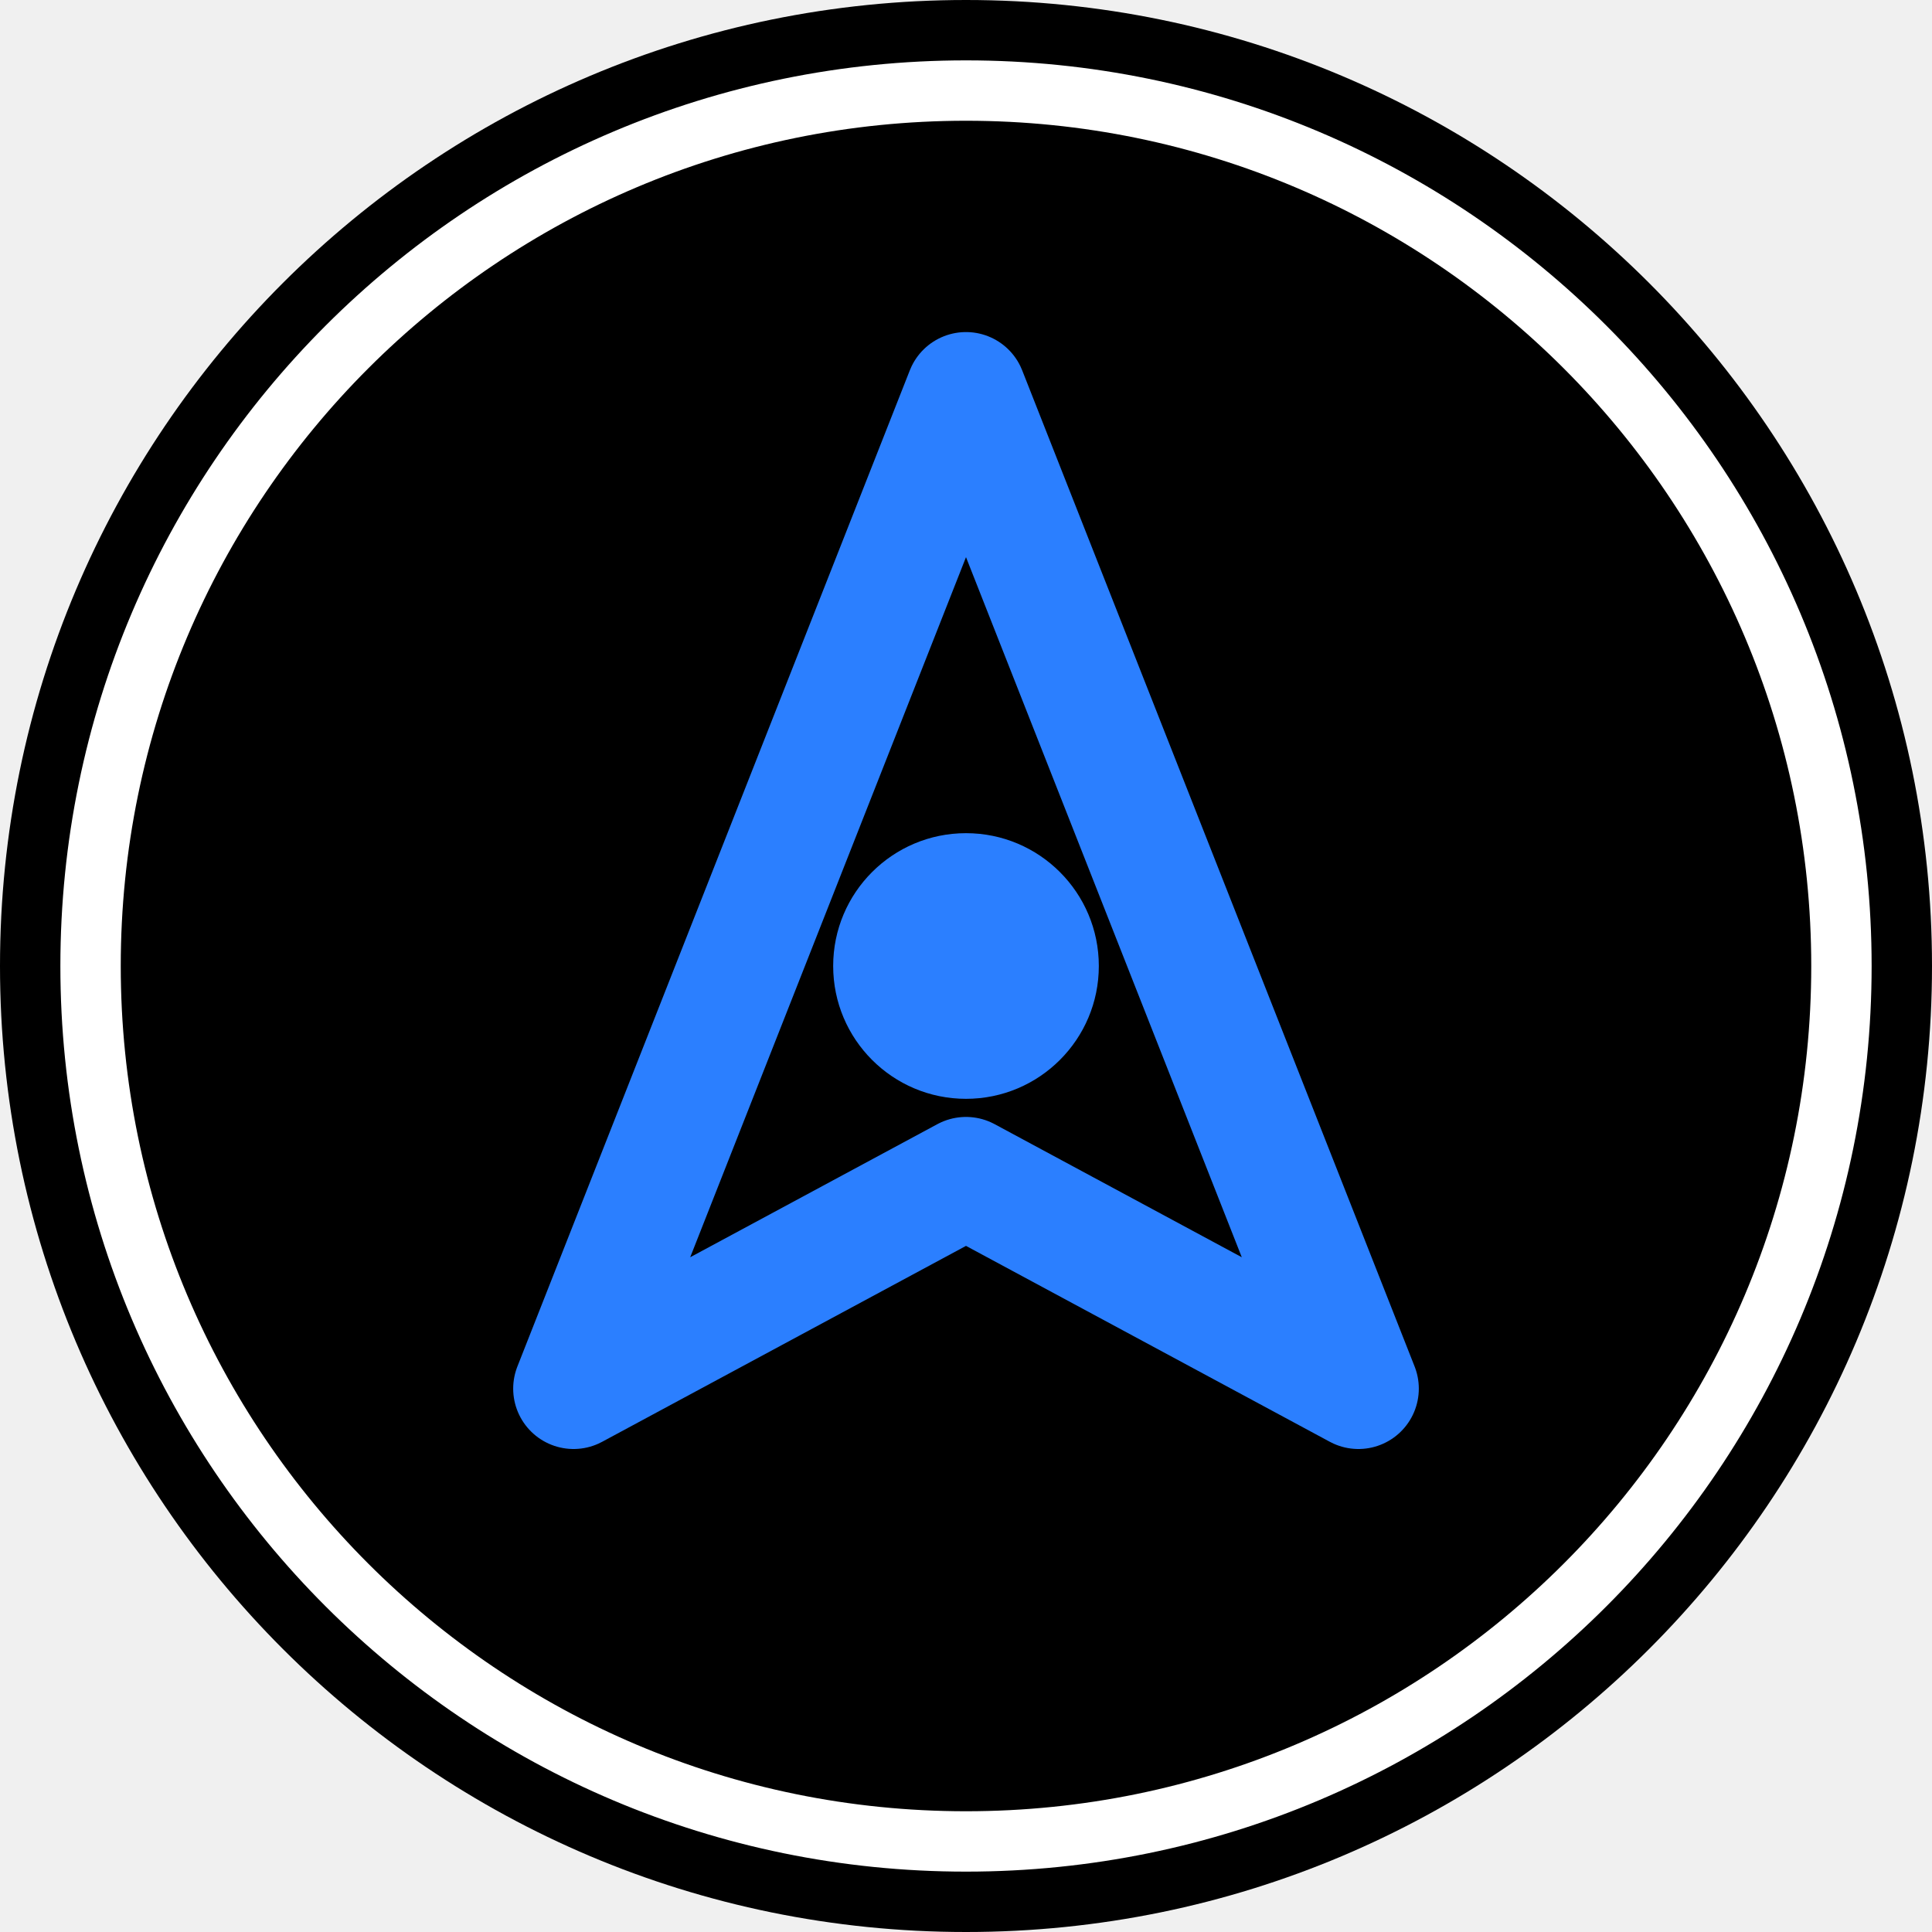
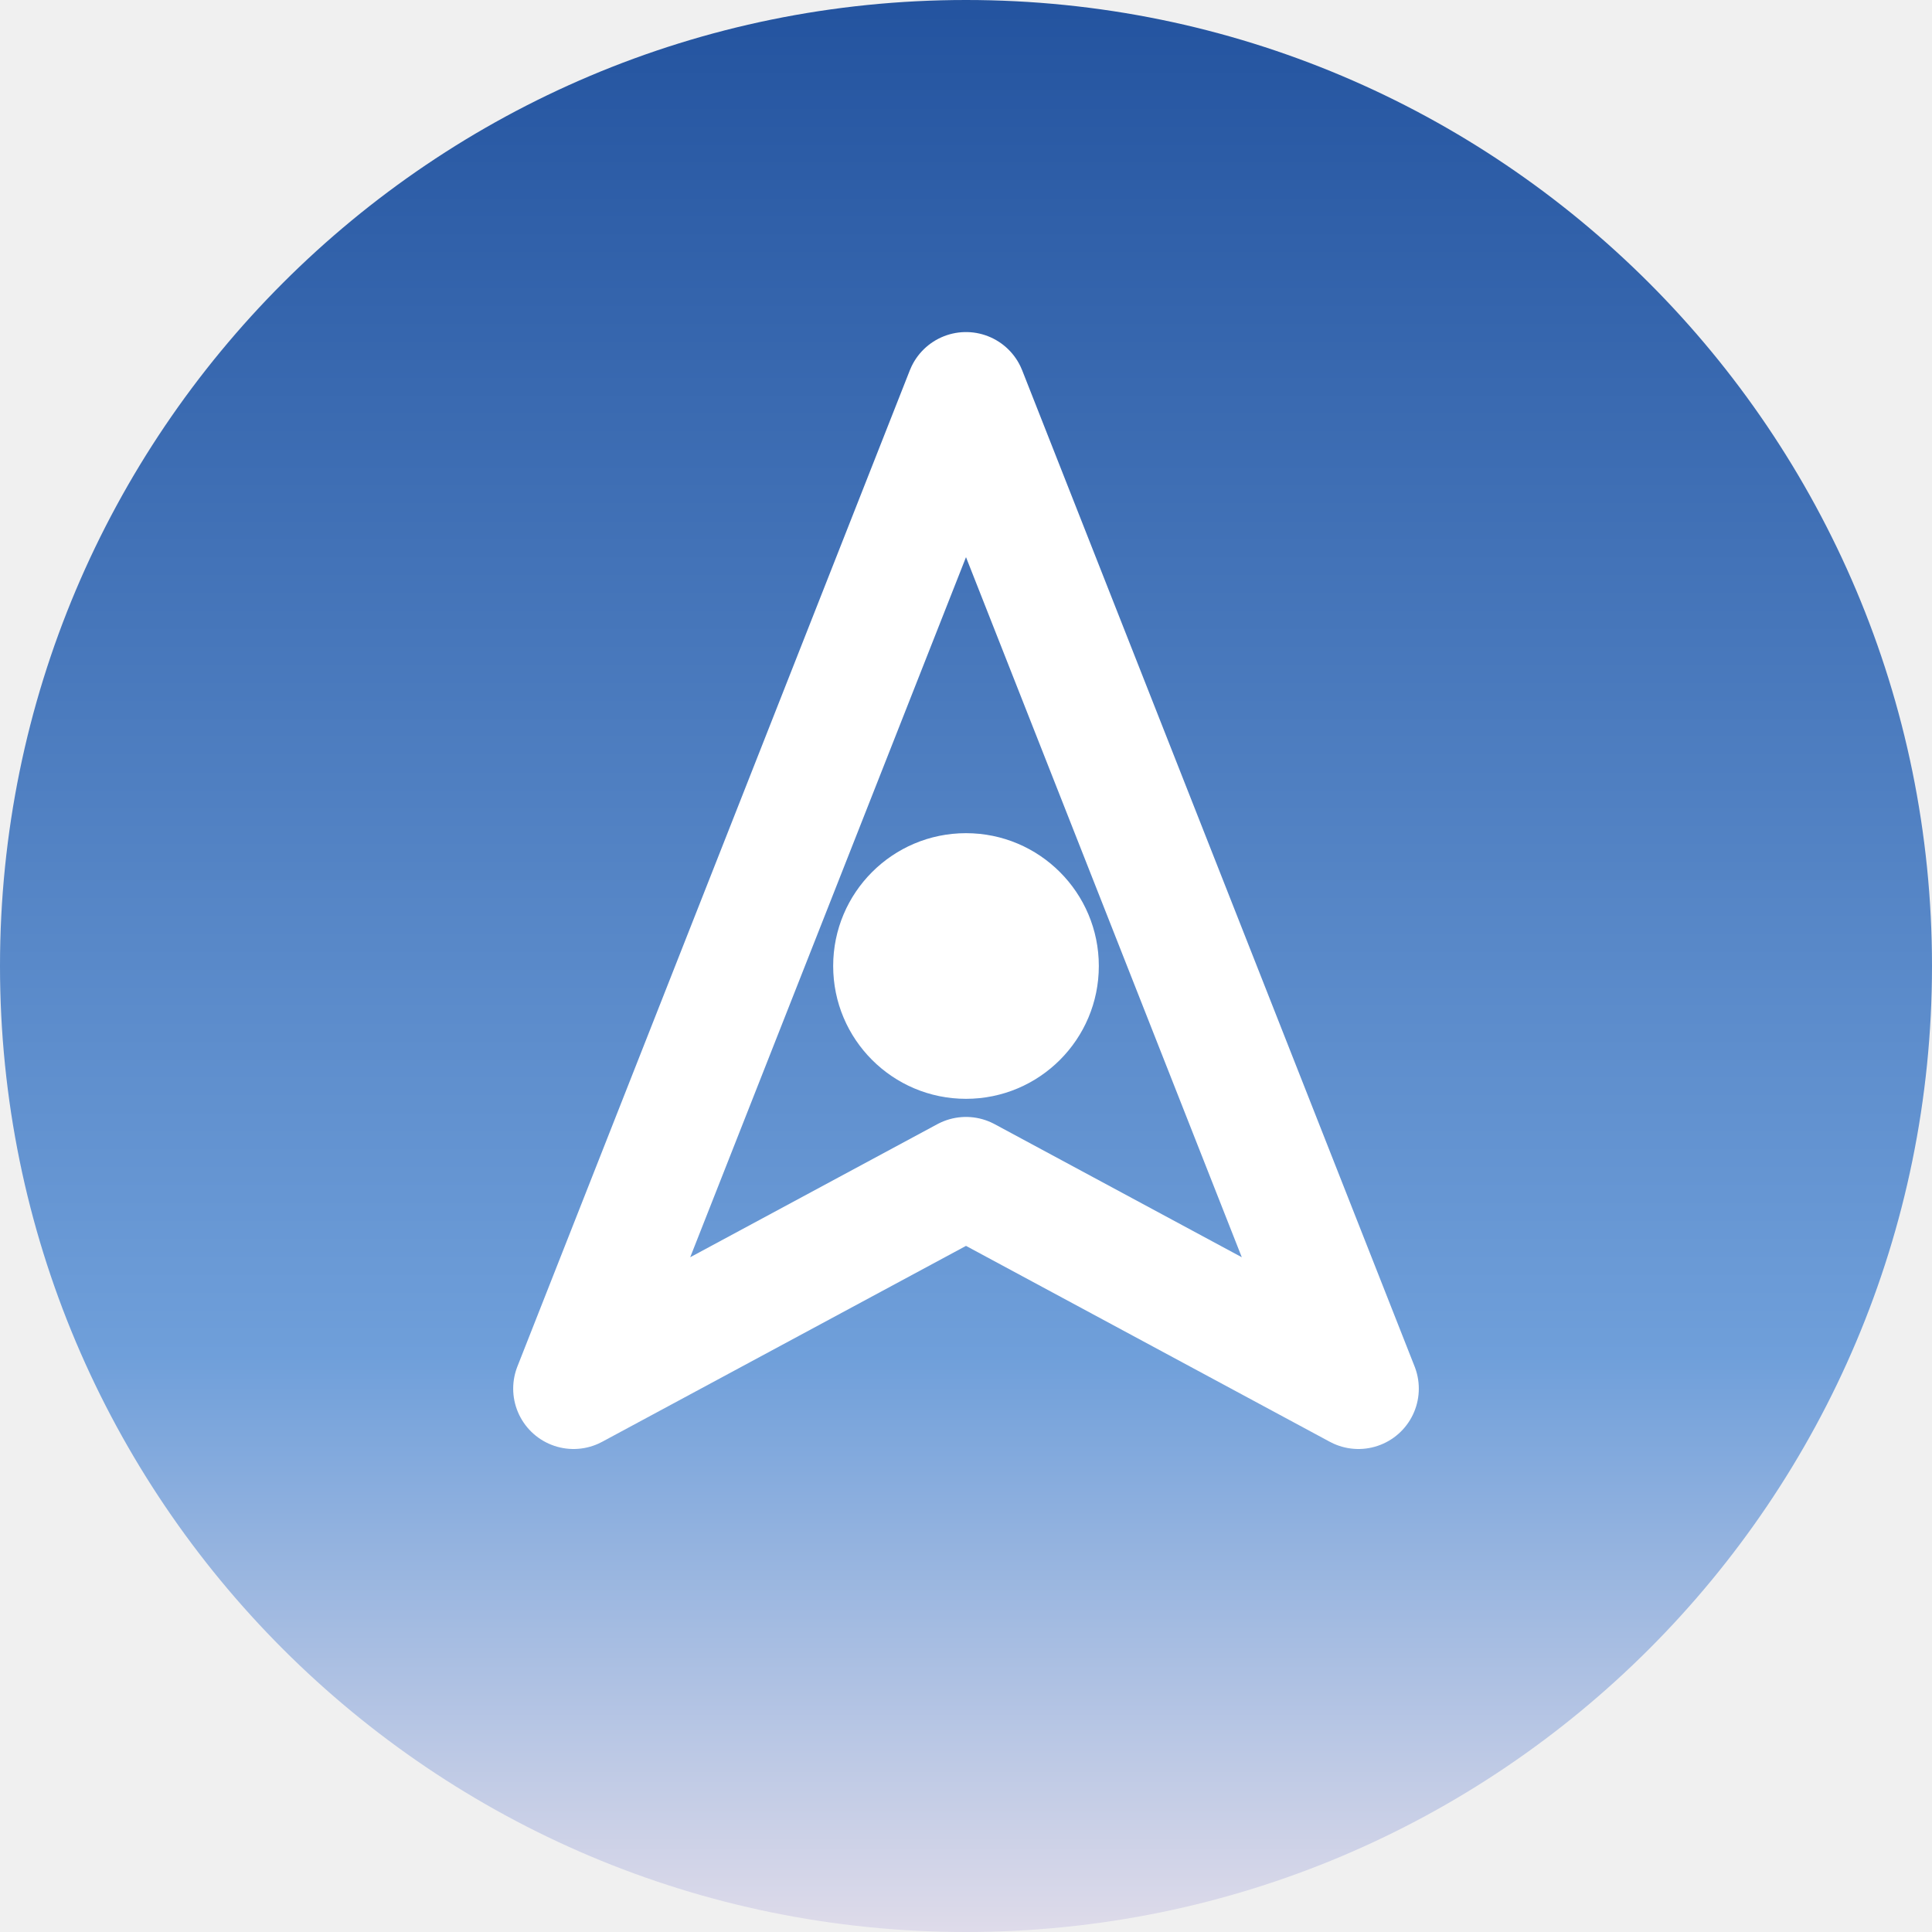
<svg xmlns="http://www.w3.org/2000/svg" viewBox="0 0 32 32">
-   <rect width="32" height="32" rx="16" fill="#000000" />
-   <circle cx="16" cy="16" r="14.5" fill="none" stroke="#ffffff" />
-   <path d="M16 6.5 22.5 23 16 19.5 9.5 23Z" fill="none" stroke="#2b7fff" stroke-width="2" stroke-linejoin="round" />
-   <circle cx="16" cy="16" r="2.2" fill="#2b7fff" />
+   <defs>
+     <linearGradient id="sky" x1="0" y1="0" x2="0" y2="1">
+       <stop offset="0" stop-color="#23539f" />
+       <stop offset="0.7" stop-color="#6f9fda" />
+       <stop offset="1" stop-color="#e0dcea" />
+     </linearGradient>
+   </defs>
+   <rect width="32" height="32" rx="16" fill="url(#sky)" />
+   <path d="M16 6.5 22.5 23 16 19.5 9.5 23Z" fill="none" stroke="#ffffff" stroke-width="2" stroke-linejoin="round" />
+   <circle cx="16" cy="16" r="2.2" fill="#ffffff" />
</svg>
